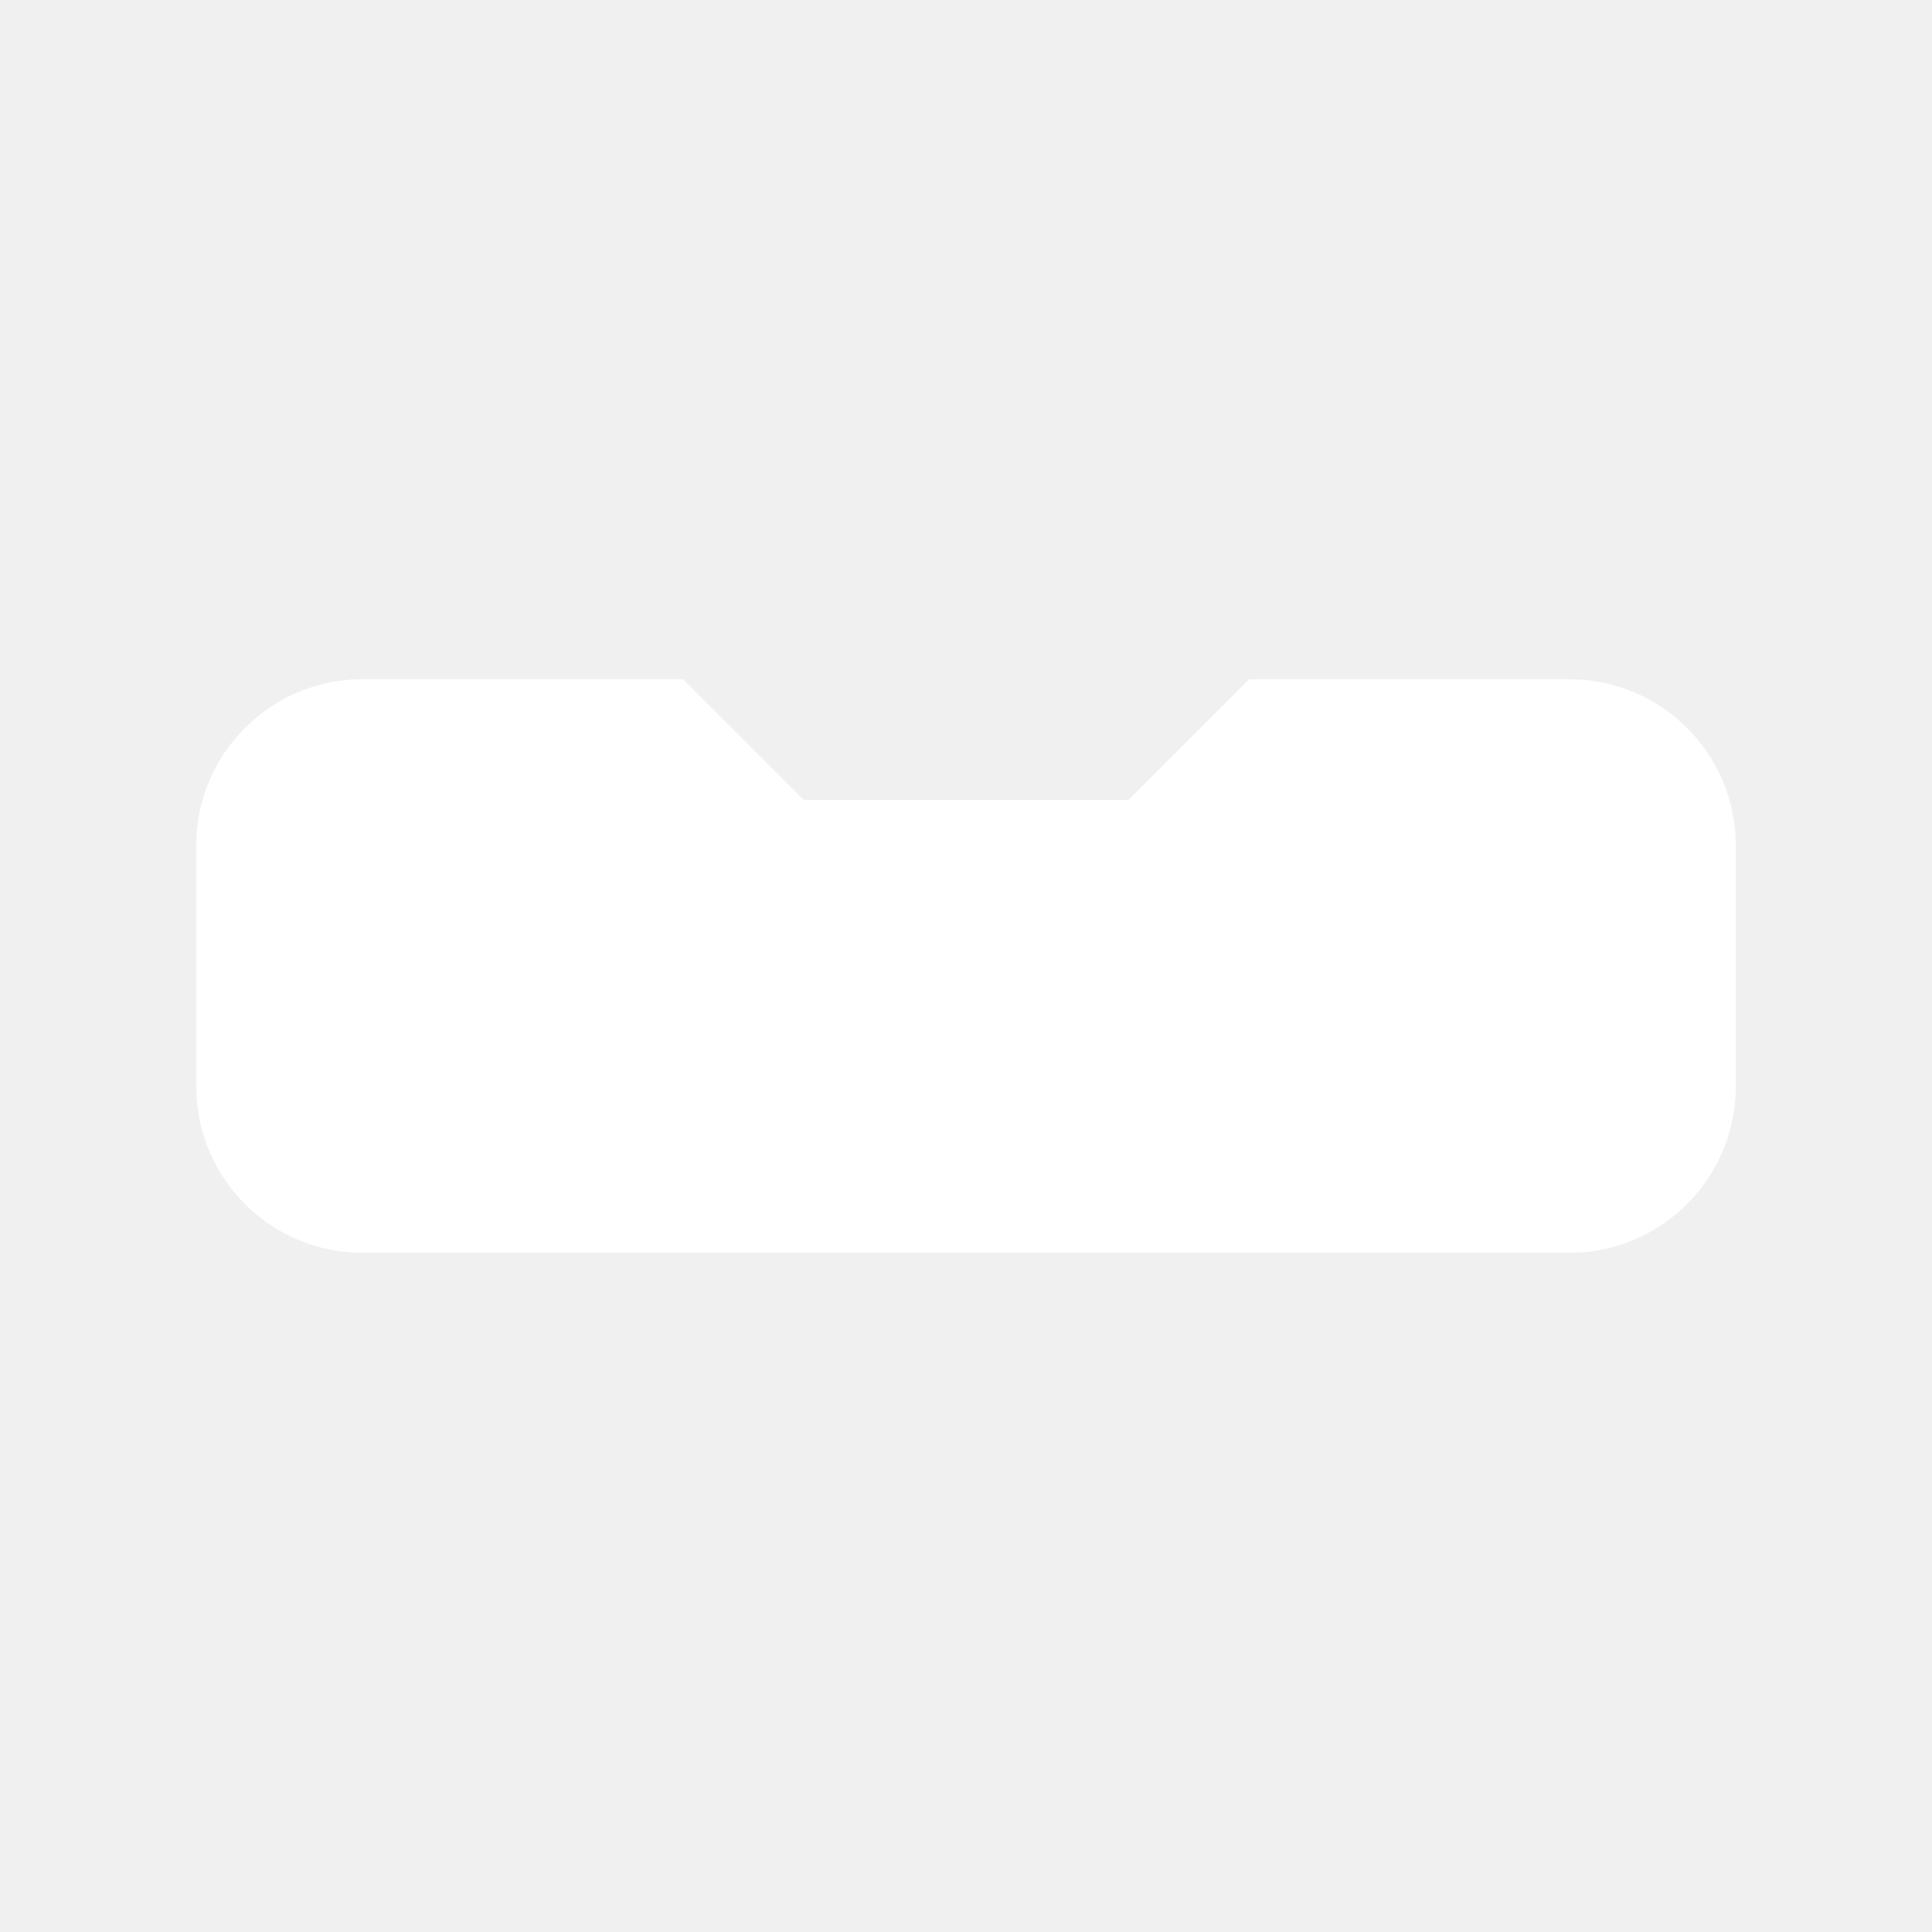
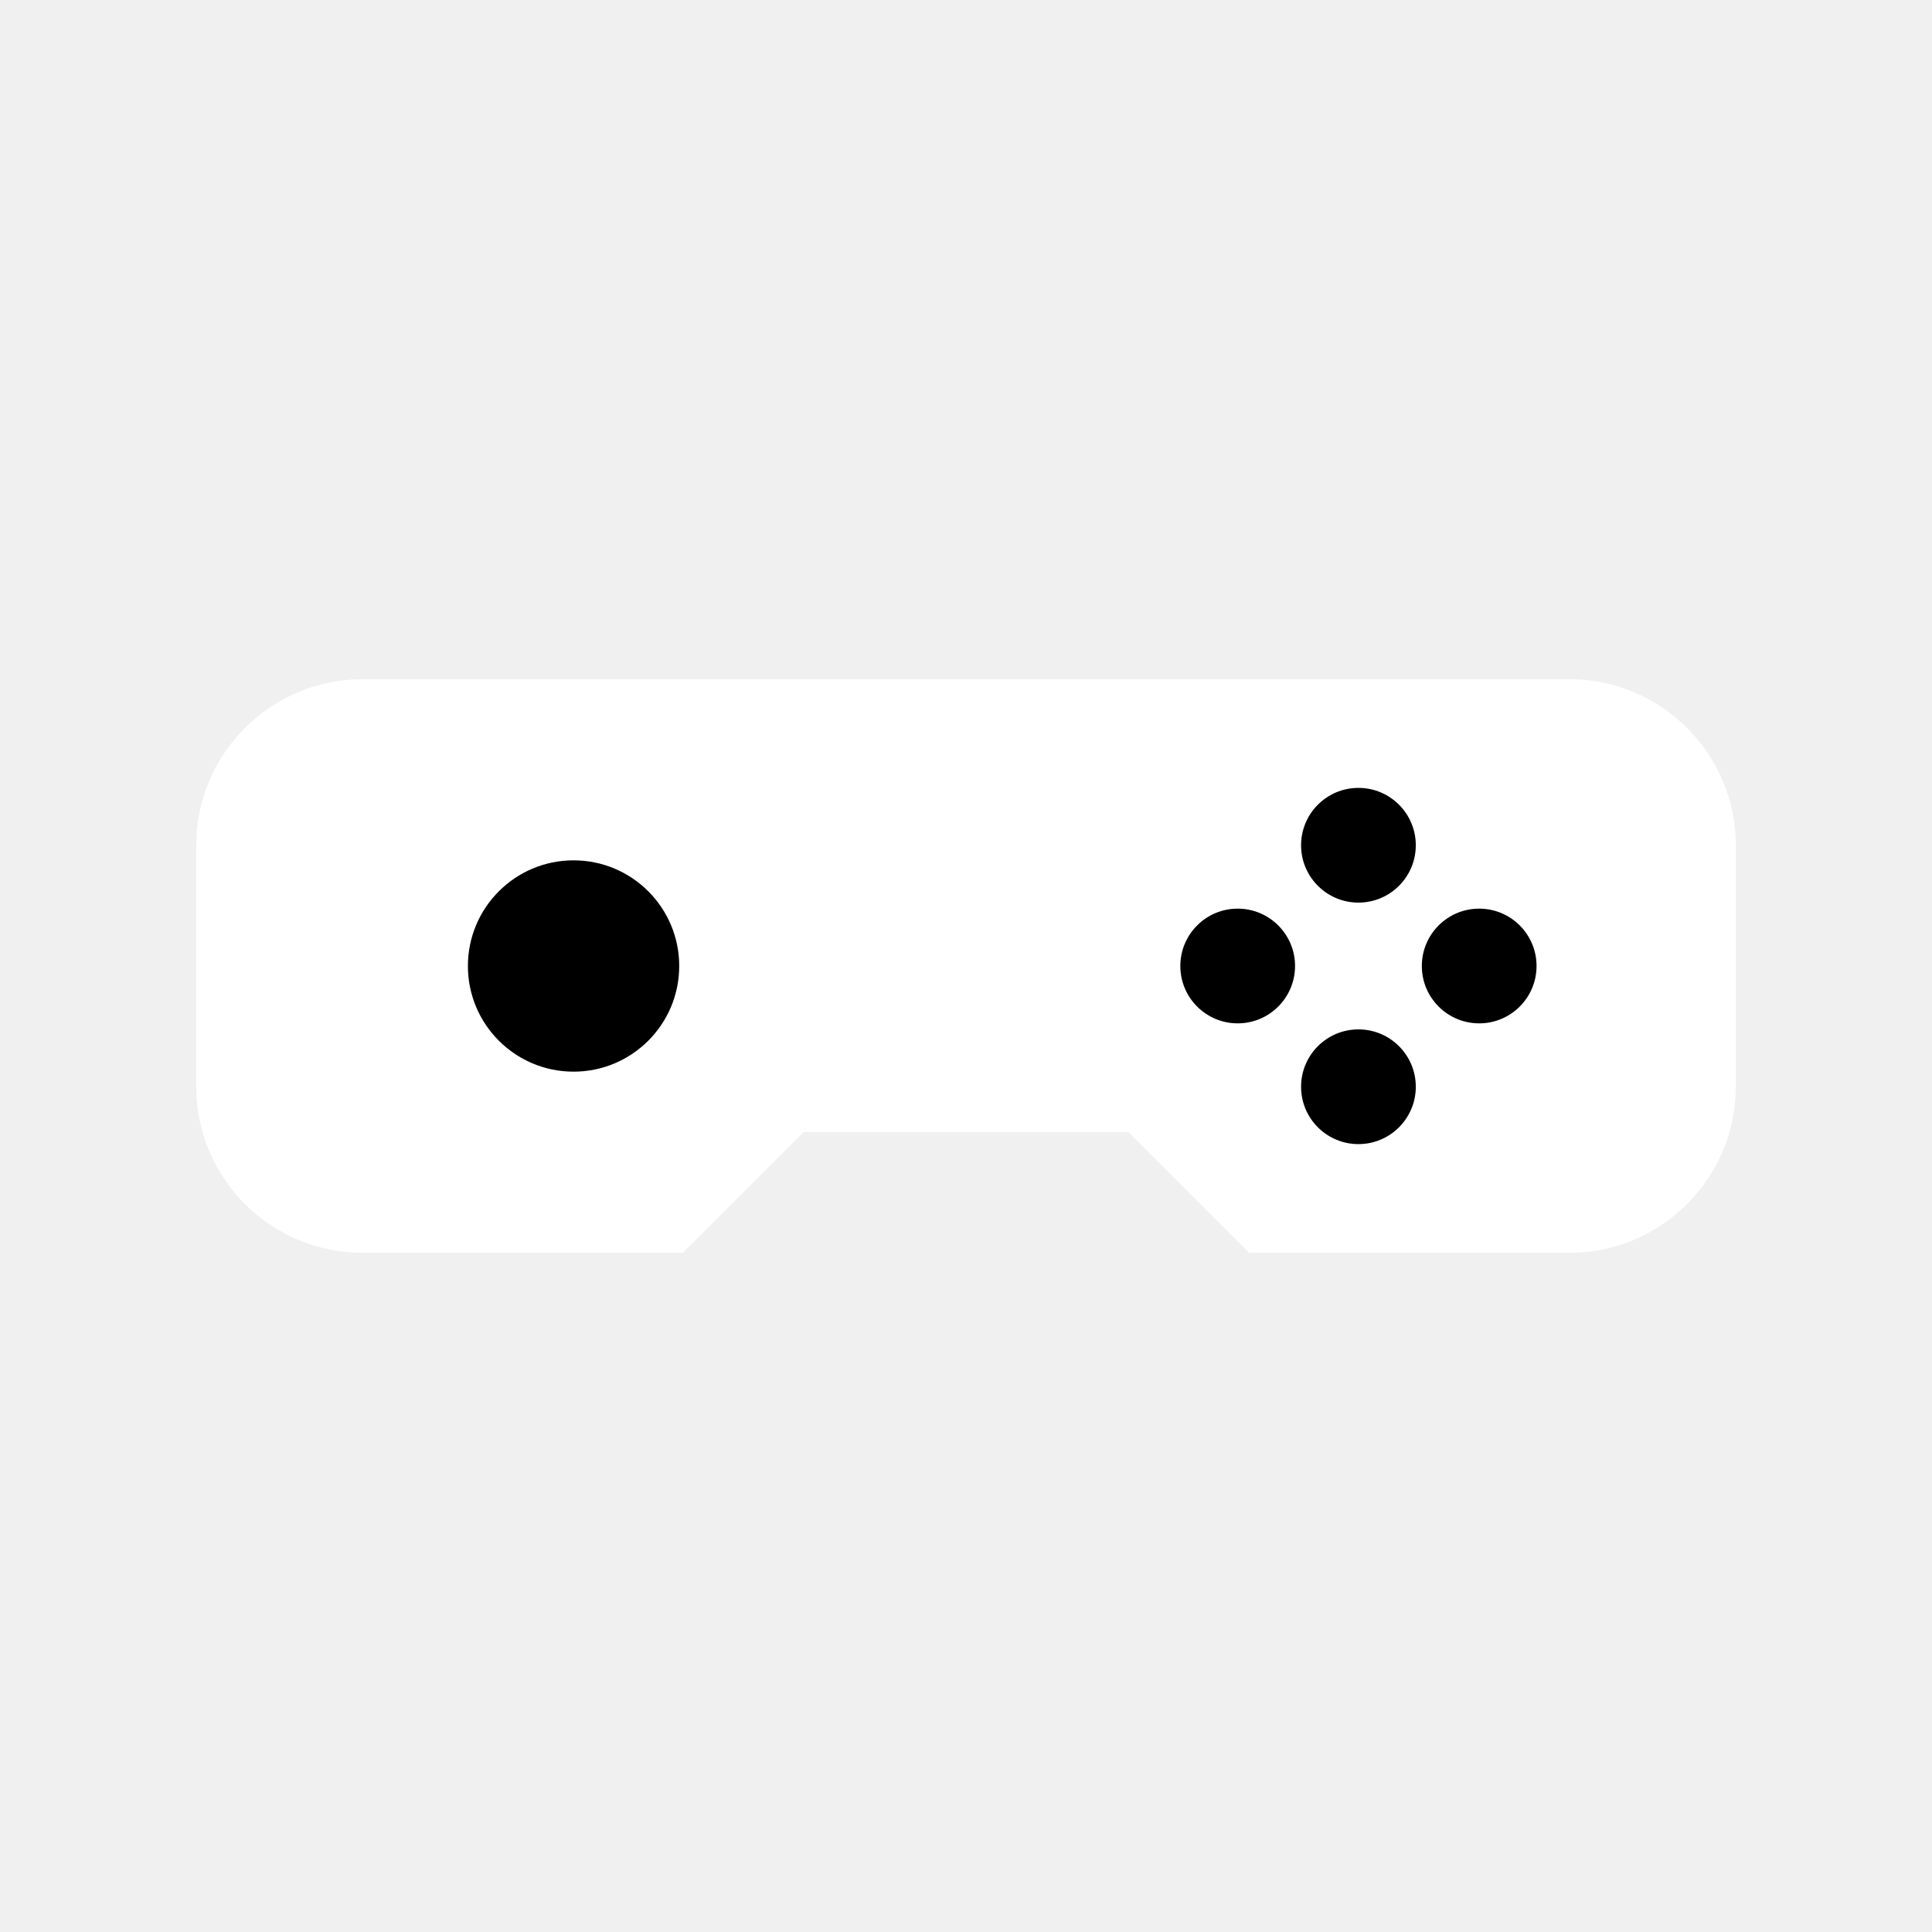
<svg xmlns="http://www.w3.org/2000/svg" width="32" height="32" version="1.1" viewBox="0 0 32 32">
-   <path fill="#ffffff" d="M6 12c-1.1 0-2 .9-2 2v4c0 1.1.9 2 2 2h20c1.1 0 2-.9 2-2v-4c0-1.1-.9-2-2-2h-5l-2 2h-6l-2-2H6z" />
-   <path fill="none" stroke="#ffffff" stroke-width="1" d="M9 14h2v2h2v2h-2v2H9v-2H7v-2h2v-2z" />
-   <circle fill="none" stroke="#ffffff" cx="21" cy="16" r="1.5" />
-   <circle fill="none" stroke="#ffffff" cx="24" cy="16" r="1.5" />
-   <circle fill="none" stroke="#ffffff" cx="22.5" cy="14" r="1.5" />
-   <circle fill="none" stroke="#ffffff" cx="22.5" cy="18" r="1.5" />
-   <path fill="none" stroke="#ffffff" stroke-width="1.5" d="M6 12c-1.1 0-2 .9-2 2v4c0 1.1.9 2 2 2h20c1.1 0 2-.9 2-2v-4c0-1.1-.9-2-2-2h-5l-2 2h-6l-2-2H6z" />
+   <g transform="rotate(180 16 16)">
+     <path fill="#ffffff" d="M6 12c-1.1 0-2 .9-2 2v4c0 1.1.9 2 2 2h20c1.1 0 2-.9 2-2v-4c0-1.1-.9-2-2-2h-5l-2 2h-6l-2-2H6z" />
+     <path fill="none" stroke="#ffffff" stroke-width="1" d="M9 14h2v2h2v2h-2v2H9v-2H7v-2h2v-2z" />
+     <circle fill="none" stroke="#ffffff" cx="21" cy="16" r="1.5" />
+     <circle fill="none" stroke="#ffffff" cx="24" cy="16" r="1.5" />
+     <circle fill="none" stroke="#ffffff" cx="22.5" cy="14" r="1.5" />
+     <circle fill="none" stroke="#ffffff" cx="22.5" cy="18" r="1.5" />
+     <path fill="none" stroke="#ffffff" stroke-width="1.5" d="M6 12c-1.1 0-2 .9-2 2v4c0 1.1.9 2 2 2h20c1.1 0 2-.9 2-2v-4c0-1.1-.9-2-2-2h-5l-2 2h-6l-2-2H6z" />
+     <circle fill="#000000" stroke="#ffffff" stroke-width="0.5" cx="9.5" cy="14" r="1.2" />
+     <circle fill="#000000" stroke="#ffffff" stroke-width="0.5" cx="9.5" cy="18" r="1.2" />
+     <circle fill="#000000" stroke="#ffffff" stroke-width="0.5" cx="7.5" cy="16" r="1.2" />
+     <circle fill="#000000" stroke="#ffffff" stroke-width="0.5" cx="11.5" cy="16" r="1.2" />
+     <circle fill="#000000" stroke="#ffffff" stroke-width="0.5" cx="22.5" cy="16" r="2" />
+   </g>
</svg>
